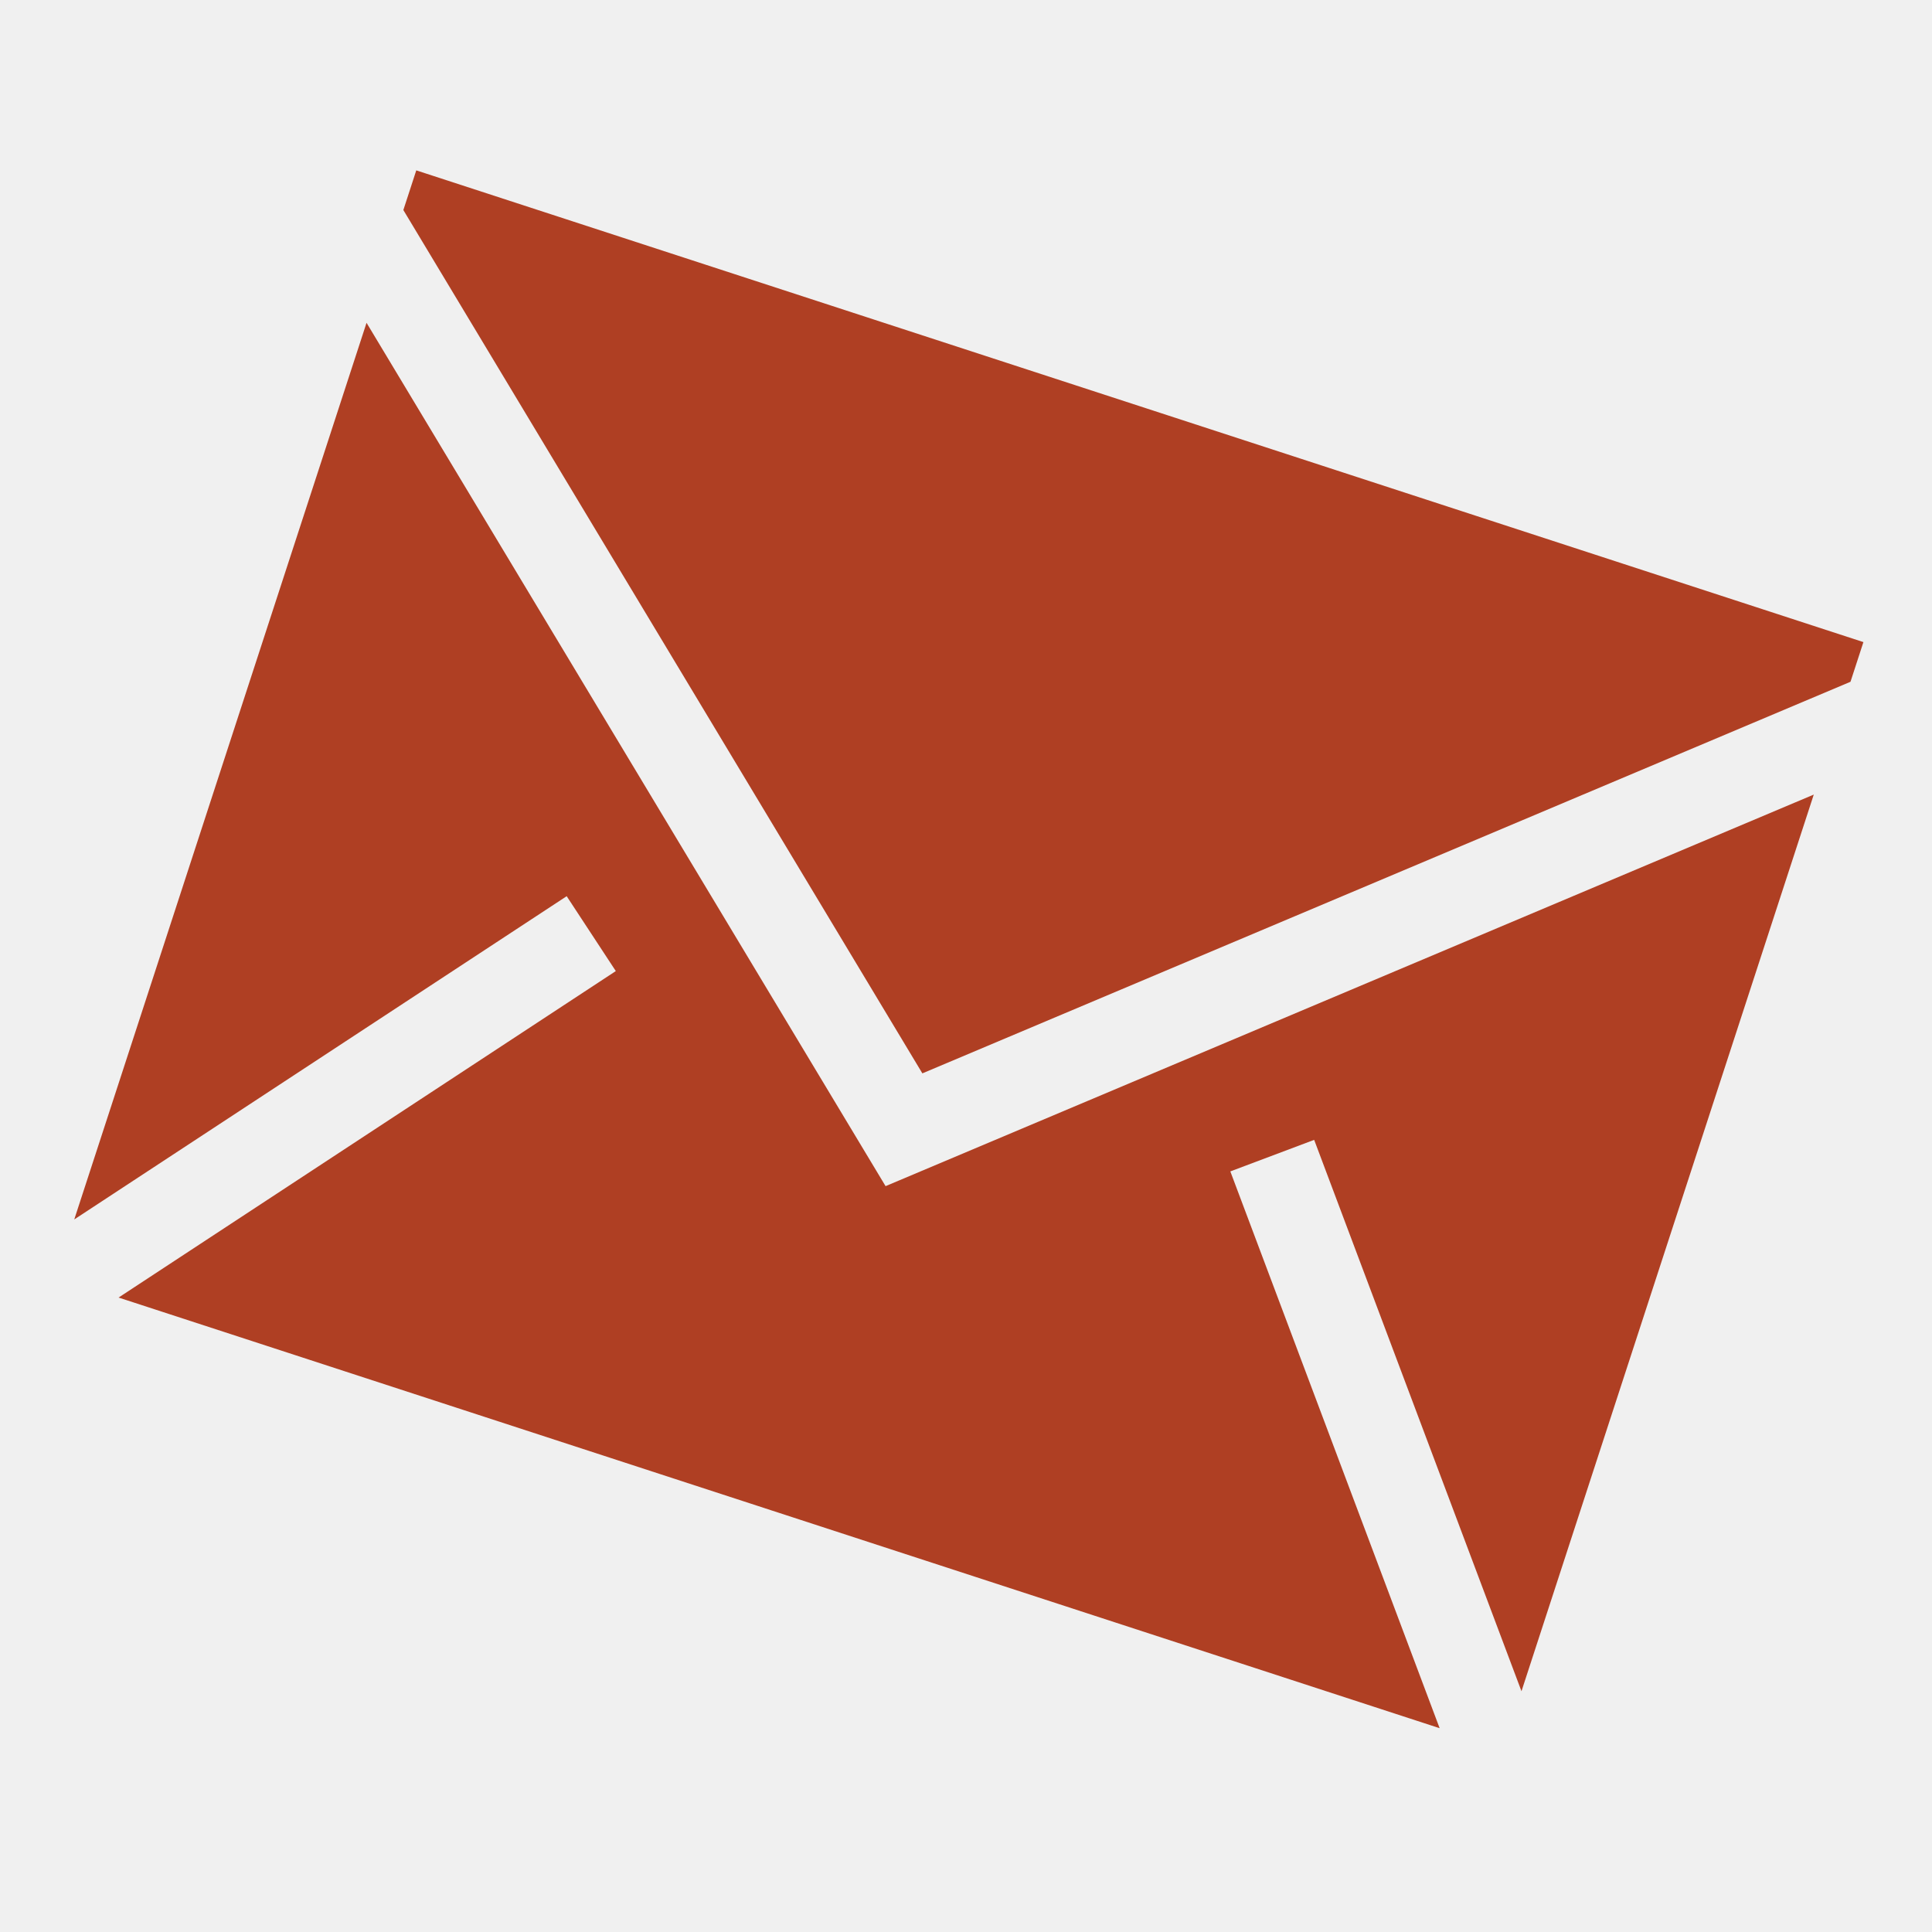
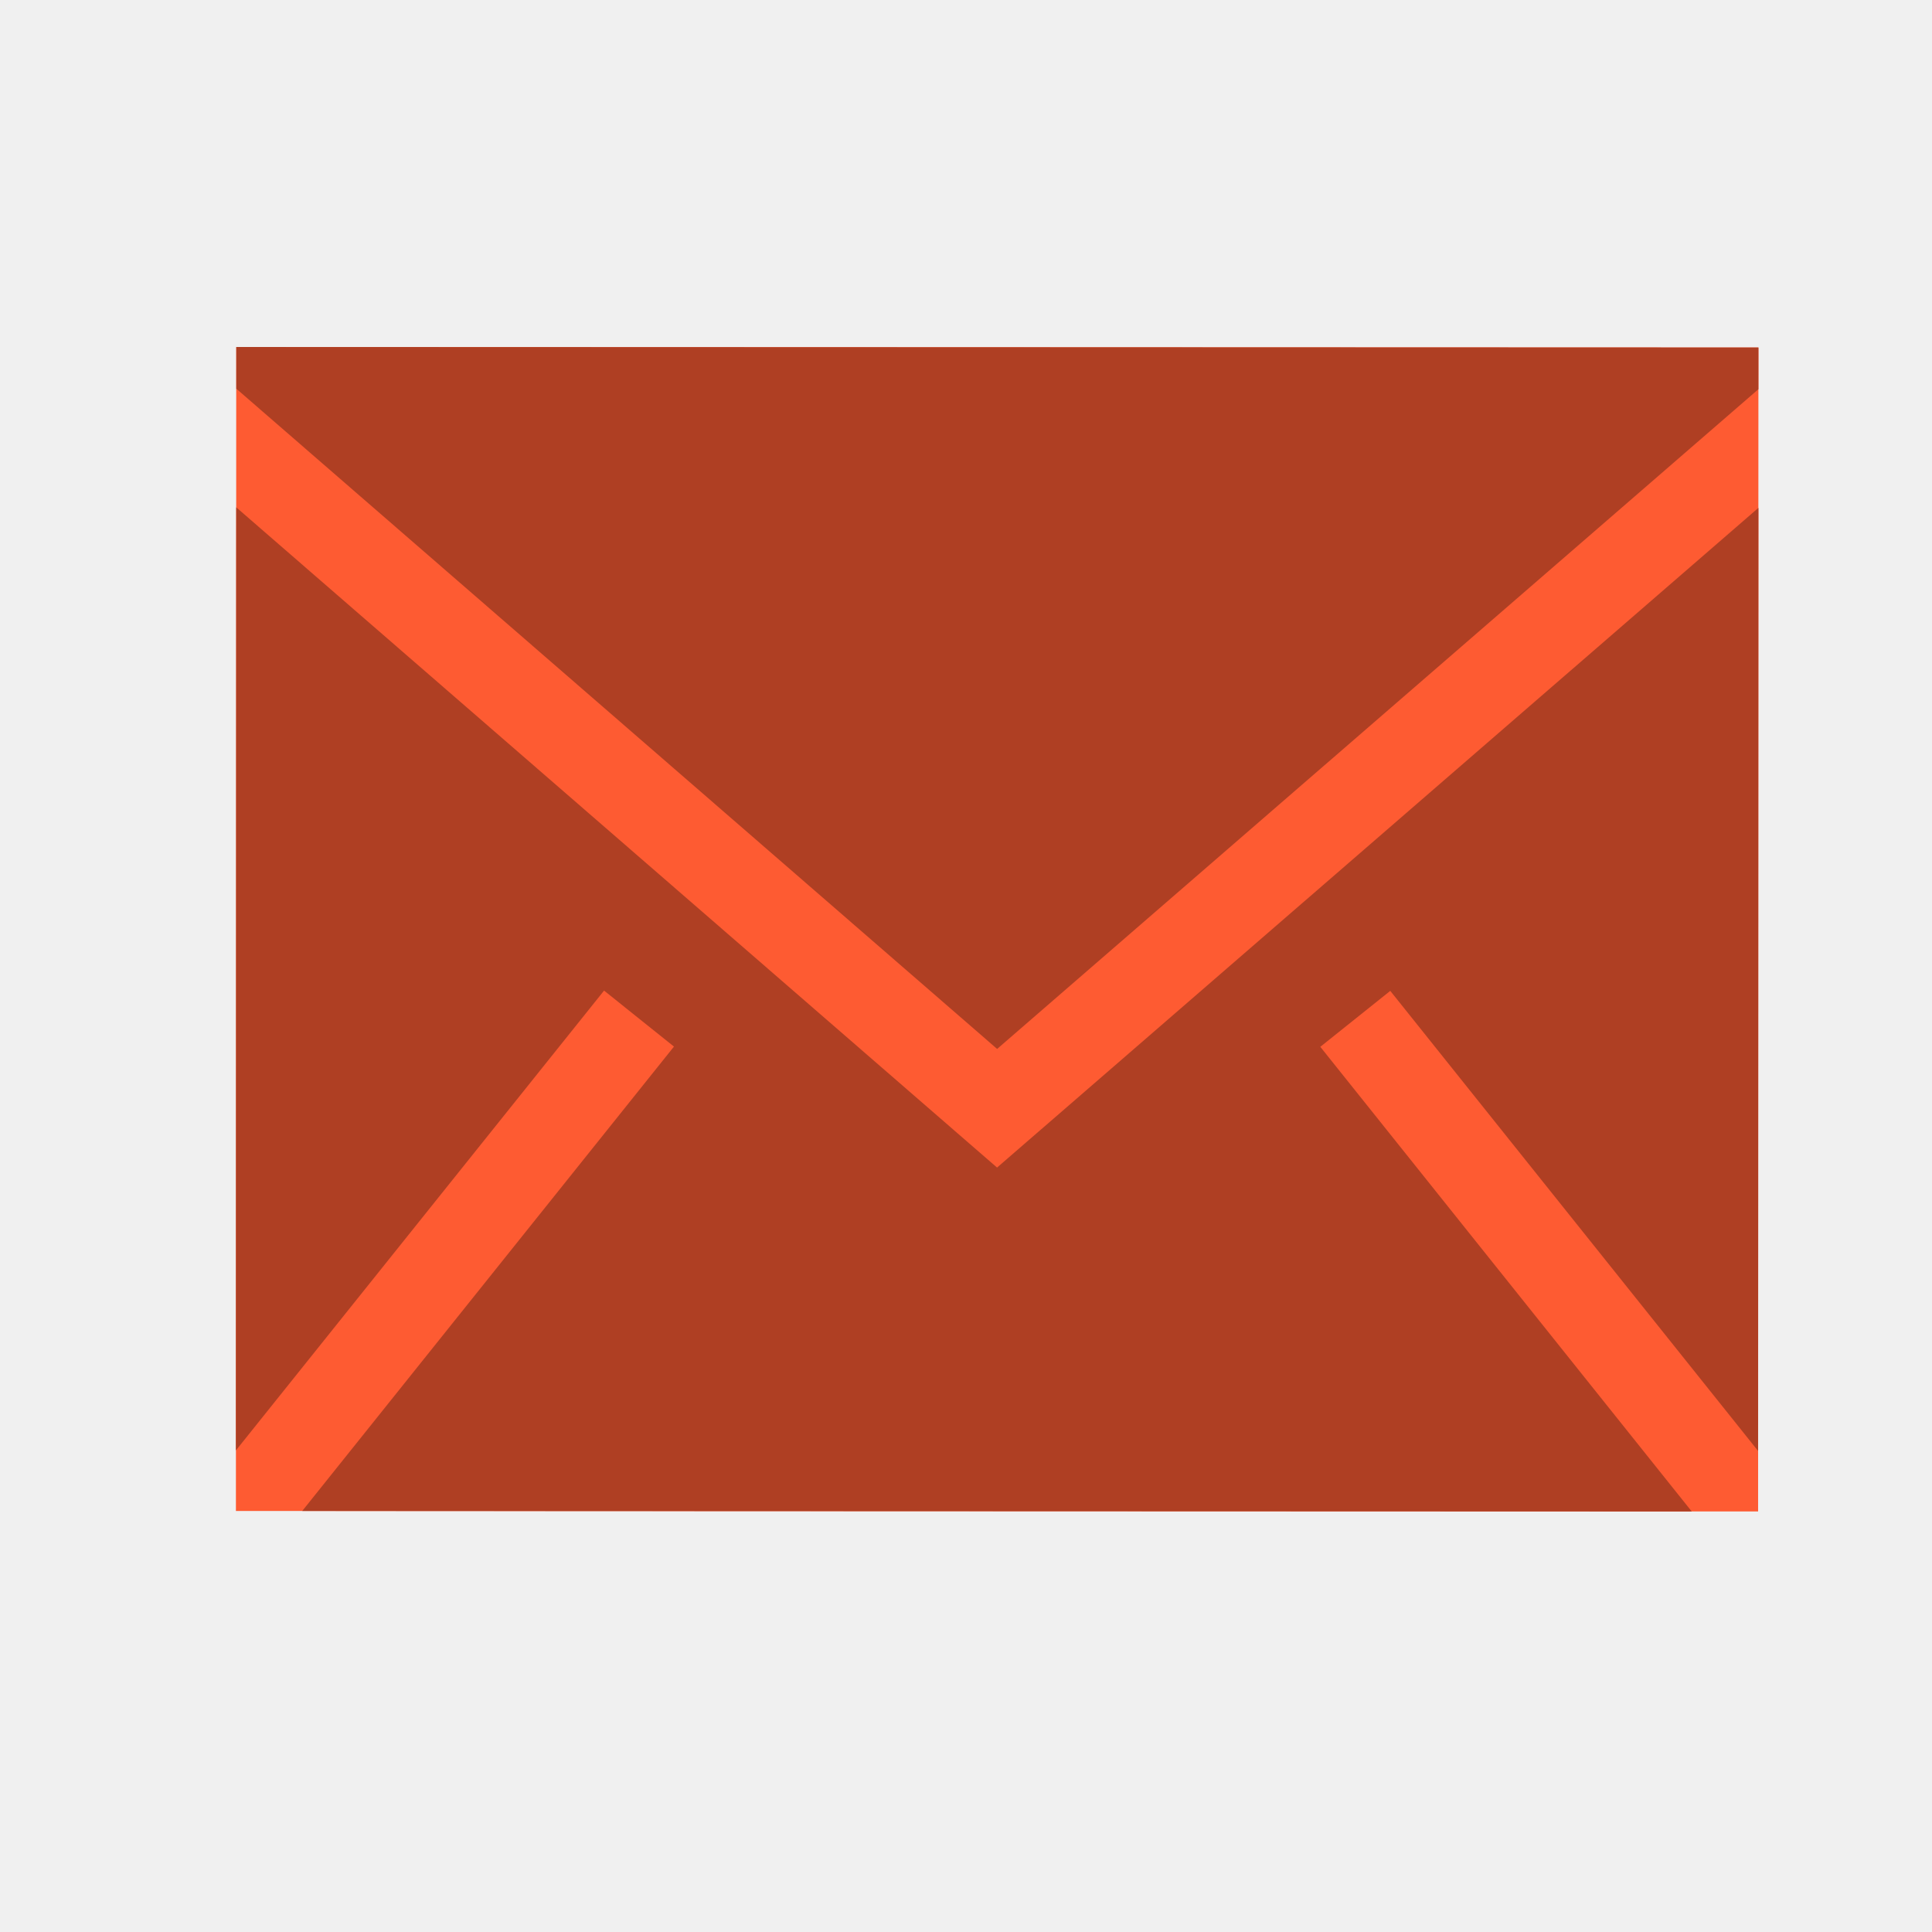
- <svg xmlns="http://www.w3.org/2000/svg" width="132" height="132" viewBox="0 0 132 132" fill="none">
-   <g clip-path="url(#clip0_91_312)">
-     <path fill-rule="evenodd" clip-rule="evenodd" d="M123.922 54.288L103.952 115.549L89.788 77.879L84.06 80.034L98.361 118.076L8.101 88.653L42.074 66.347L38.717 61.231L5.073 83.316L25.043 22.055L60.505 81.041L123.922 54.288ZM127.314 43.87L126.431 46.581L63.019 73.336L27.558 14.35L28.441 11.64L127.314 43.87Z" fill="#AF3F23" />
-   </g>
-   <defs>
+ <svg xmlns="http://www.w3.org/2000/svg" width="132" height="132" viewBox="0 0 132 132" fill="none" version="1.1" id="svg1">
+   <rect style="stroke:none;stroke-opacity:1;fill:#fe5b32;fill-opacity:1;stroke-width:10;stroke-linecap:square;stroke-miterlimit:3;stroke-dasharray:none;stroke-linejoin:miter" id="rect2" width="104.001" height="79.525" x="30.641" y="2.254" transform="matrix(0.9999999,3.2563071e-4,-2.7162099e-4,1,-14.50077,21.4451)" />
+   <path fill-rule="evenodd" clip-rule="evenodd" d="M 123.922,54.288 103.952,115.549 89.788,77.879 84.06,80.034 98.361,118.076 8.101,88.653 42.074,66.347 38.717,61.231 5.073,83.316 25.043,22.055 60.505,81.041 Z m 3.392,-10.418 -0.883,2.71 L 63.019,73.336 27.558,14.35 28.441,11.64 Z" fill="#af3f23" id="path1" style="stroke:none;stroke-opacity:1" transform="rotate(-18.03525,60.31461,56.40872)" />
+   <defs id="defs1">
    <clipPath id="clip0_91_312">
-       <rect width="104" height="104" fill="white" transform="translate(32.2327) rotate(18.055)" />
+       <rect width="104" height="104" fill="white" transform="translate(32.2327) rotate(18.055)" id="rect1" />
    </clipPath>
  </defs>
</svg>
